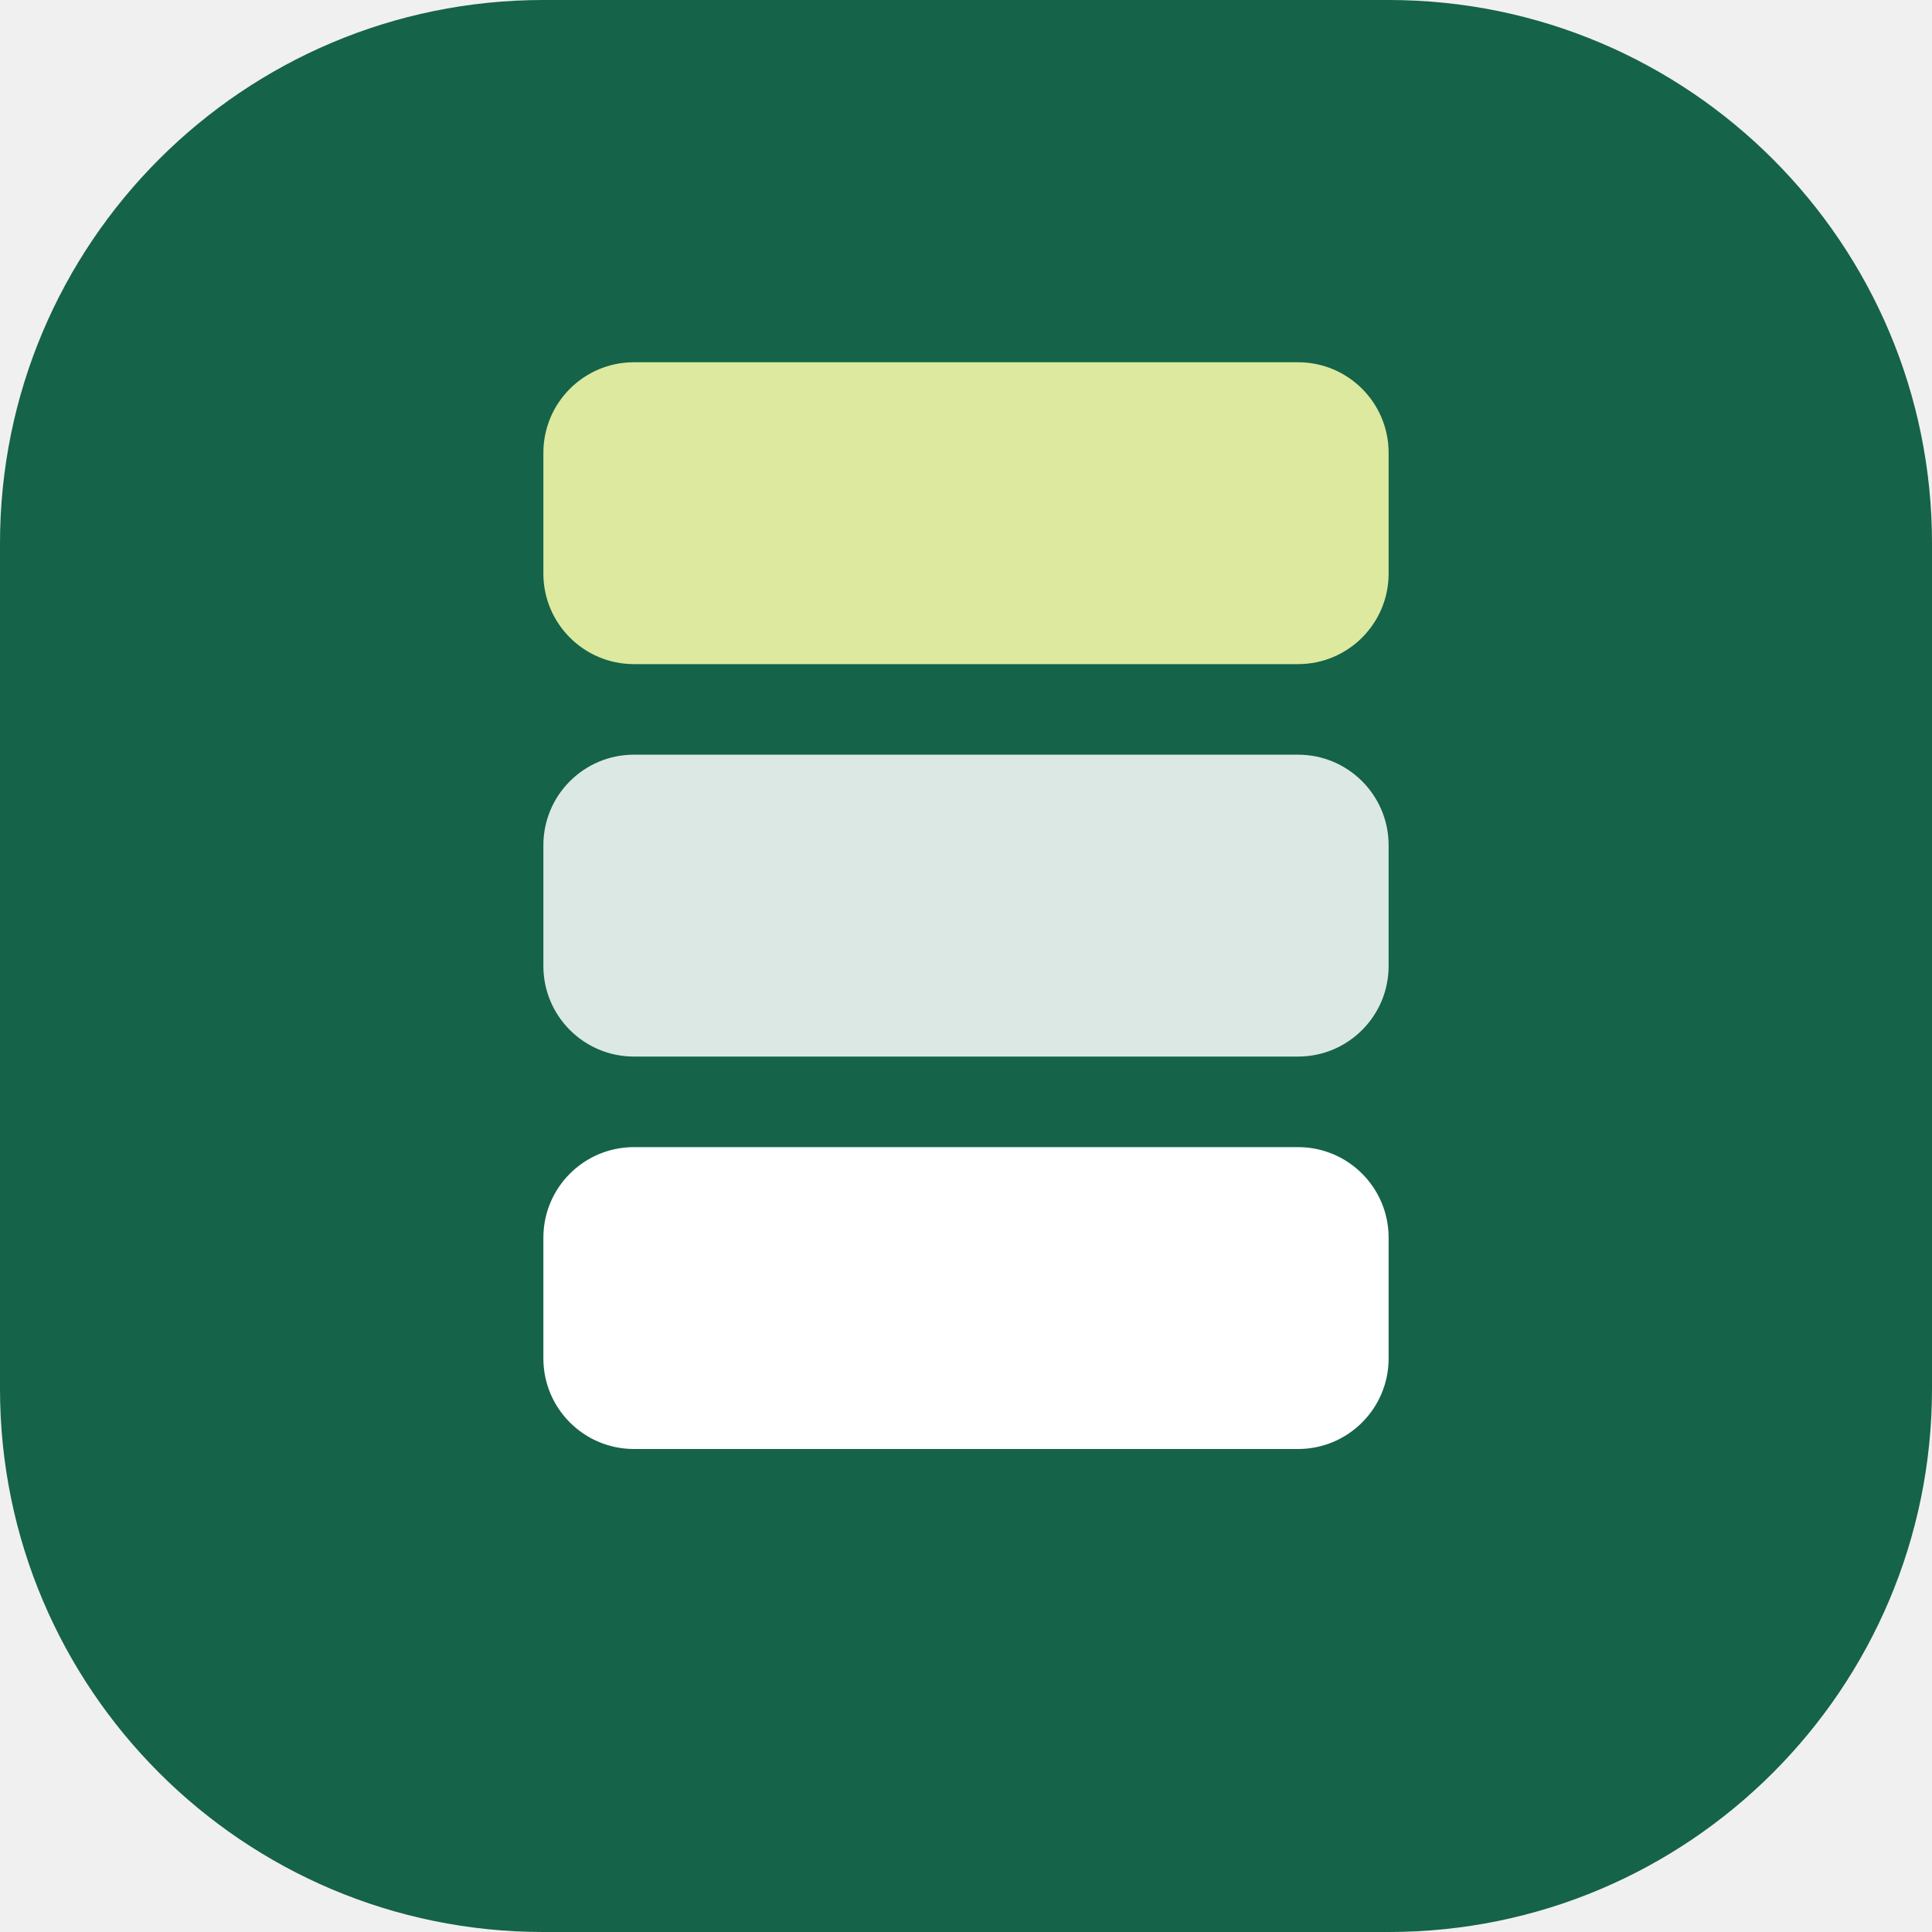
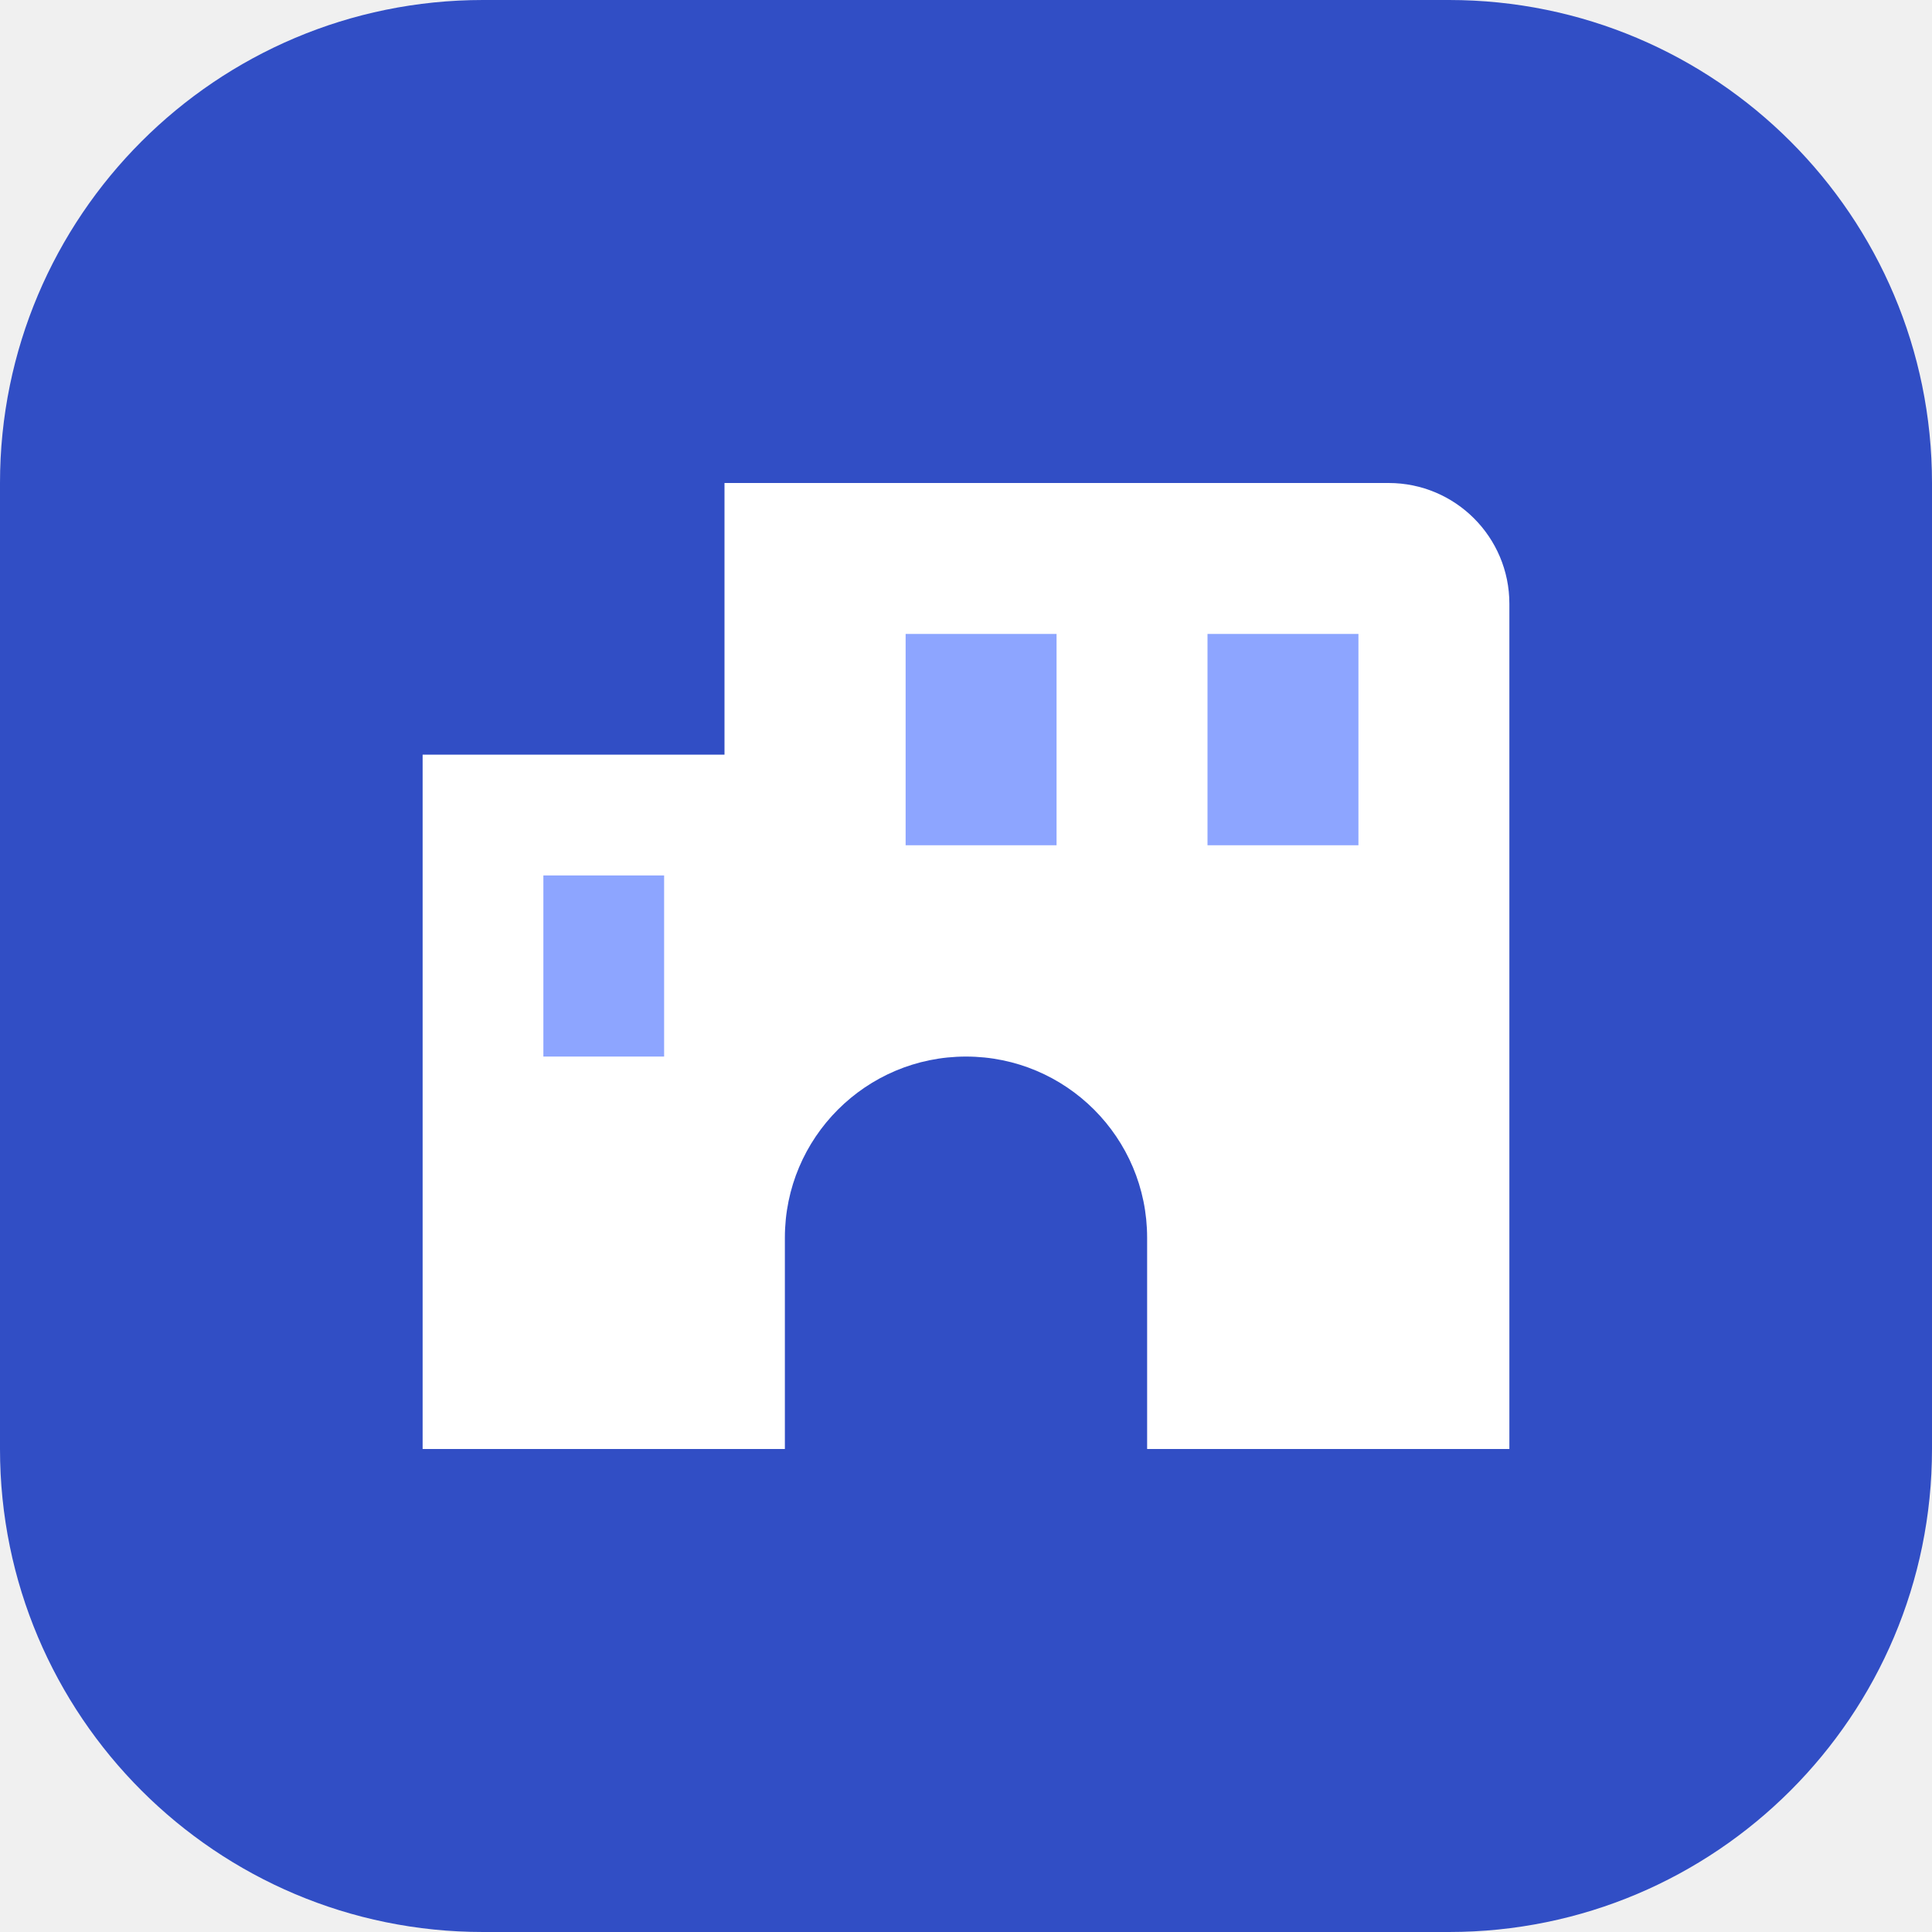
<svg xmlns="http://www.w3.org/2000/svg" viewBox="0 0 32 32">
-   <rect width="32" height="32" rx="9" fill="#156348" />
-   <rect x="9" y="19" width="14" height="5" rx="1.5" fill="#fff" />
-   <rect x="9" y="12.5" width="14" height="5" rx="1.5" fill="#fff" opacity=".85" />
-   <rect x="9" y="6" width="14" height="5" rx="1.5" fill="#dce99e" />
+   <rect width="32" height="32" rx="8" fill="#314ec5" />
+   <path d="M7 24V12.5h5V8h11a2 2 0 0 1 2 2v14h-6v-3.5a3 3 0 0 0-6 0V24H7Z" fill="#fff" />
+   <path d="M9 14.5h2v3H9zm6-4h2.5V14H15zm5 0h2.5V14H20z" fill="#8da5ff" />
</svg>
